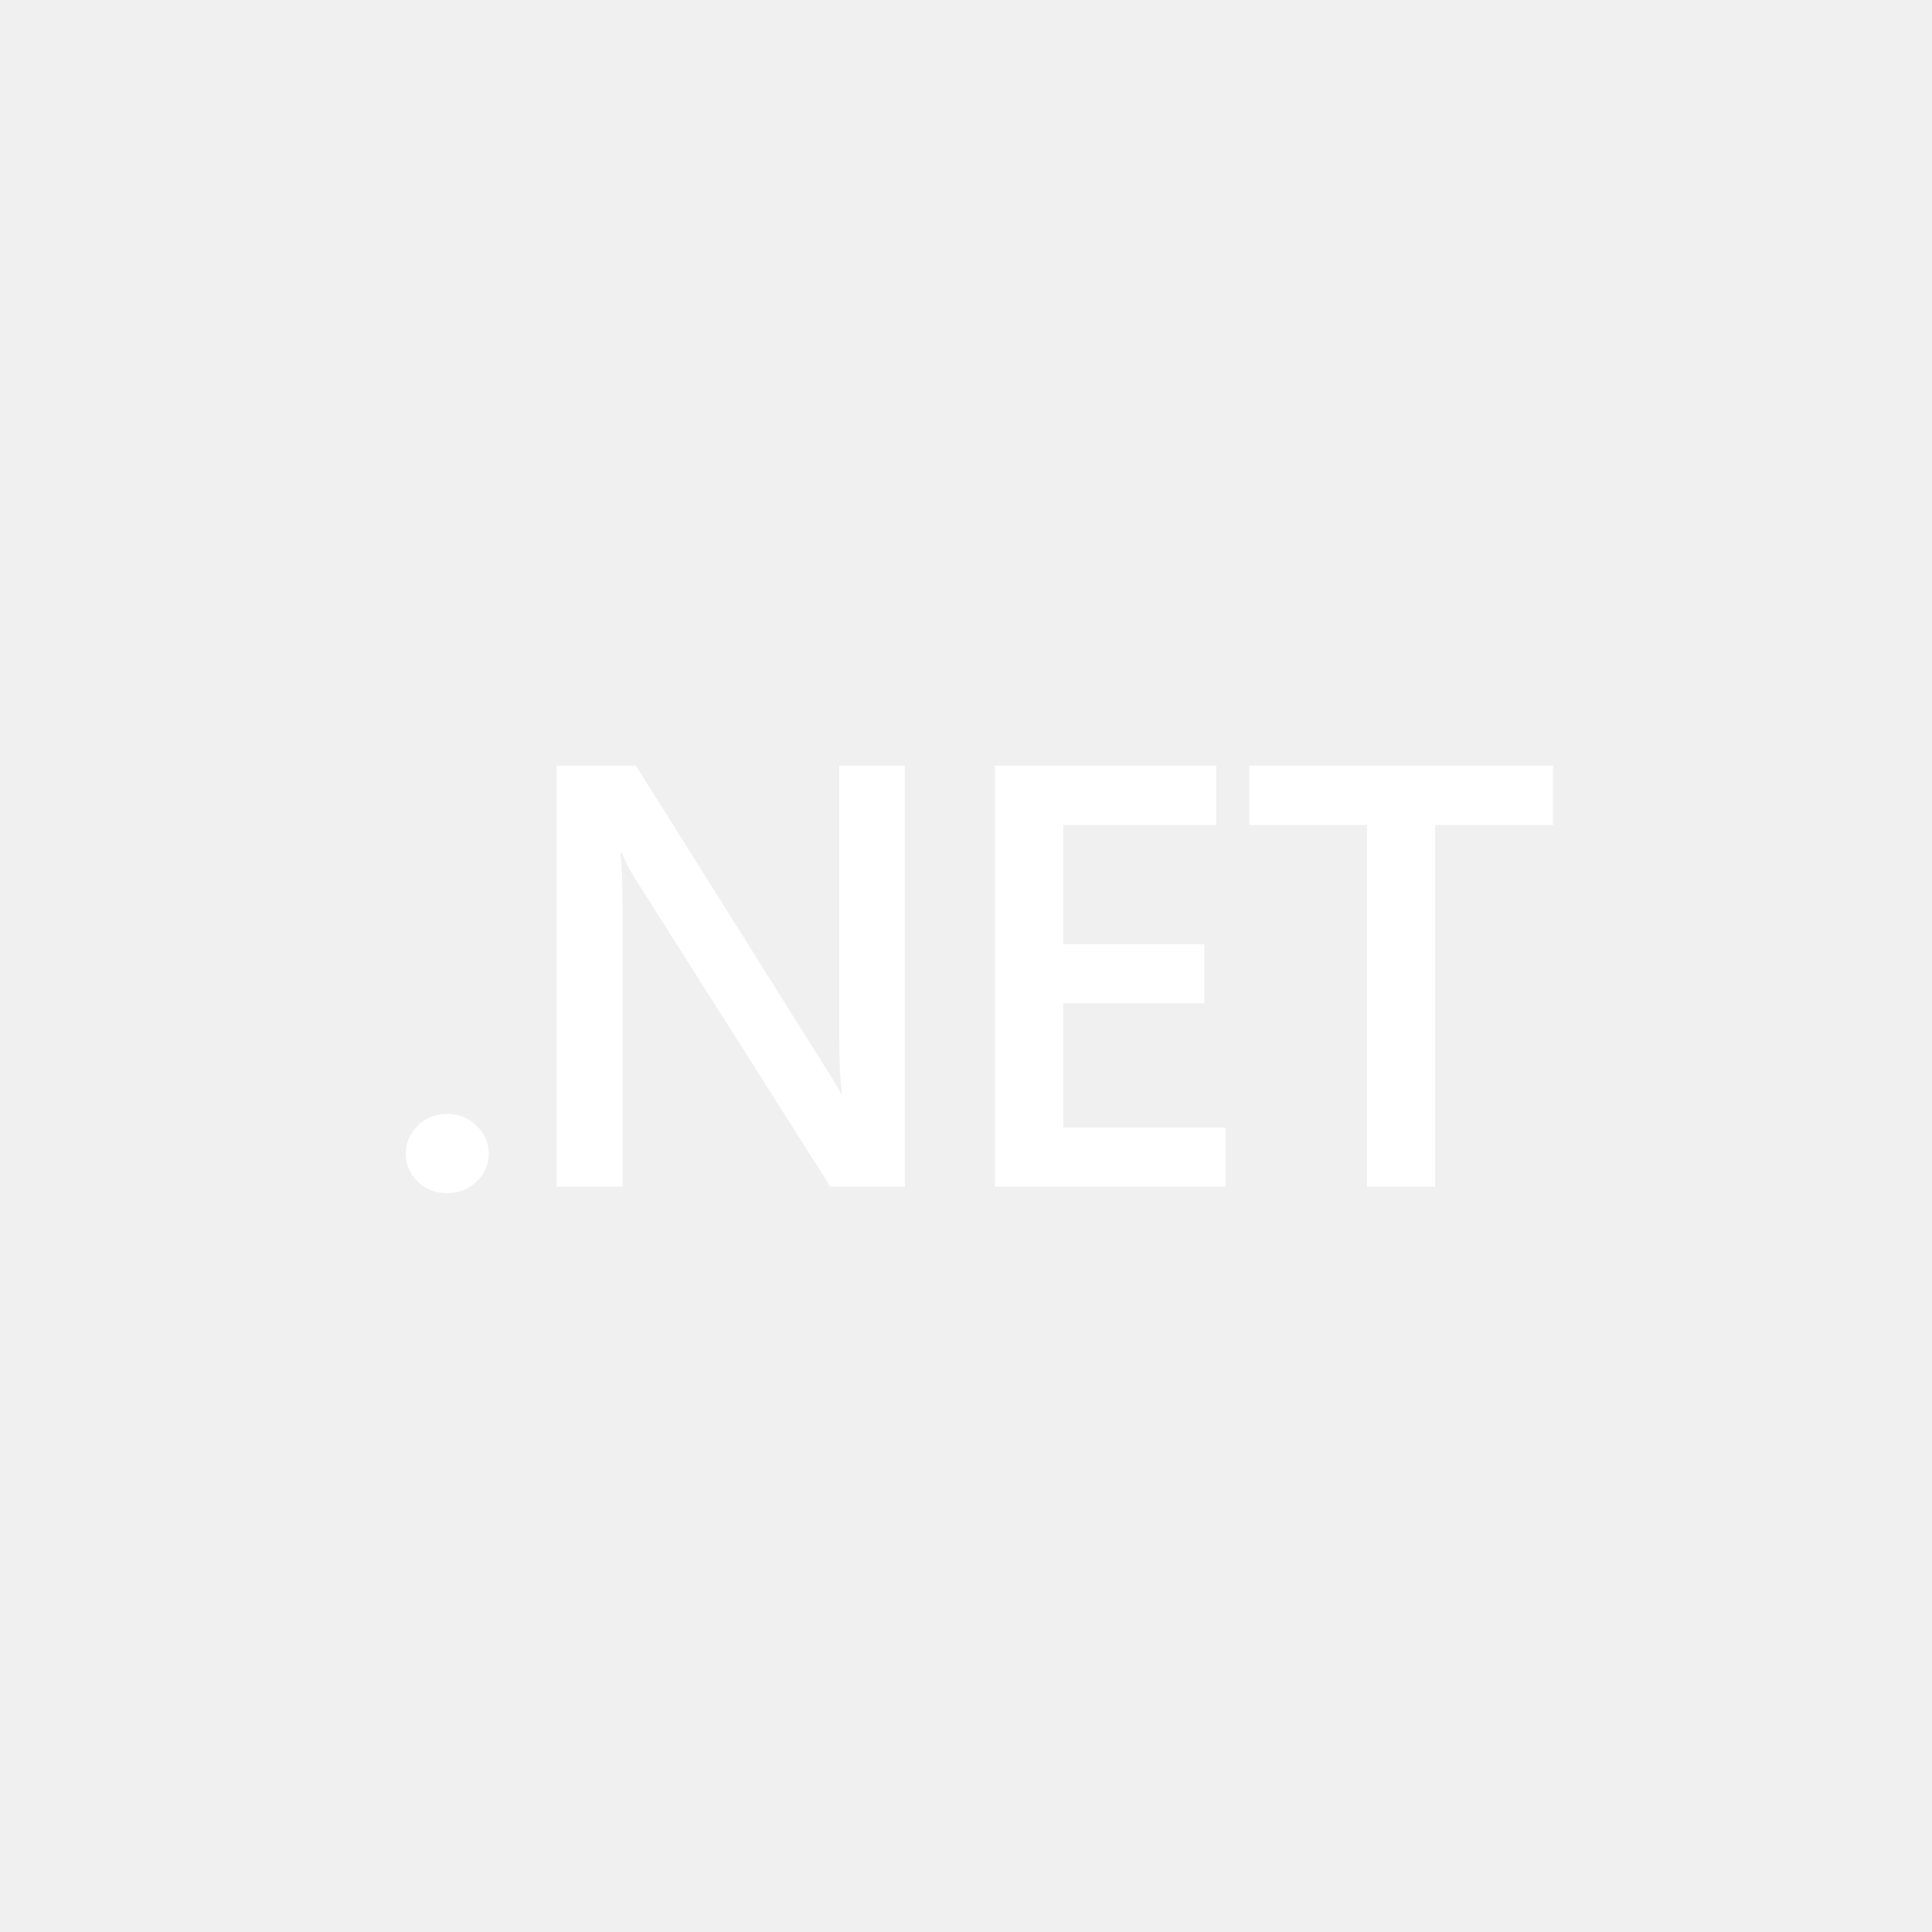
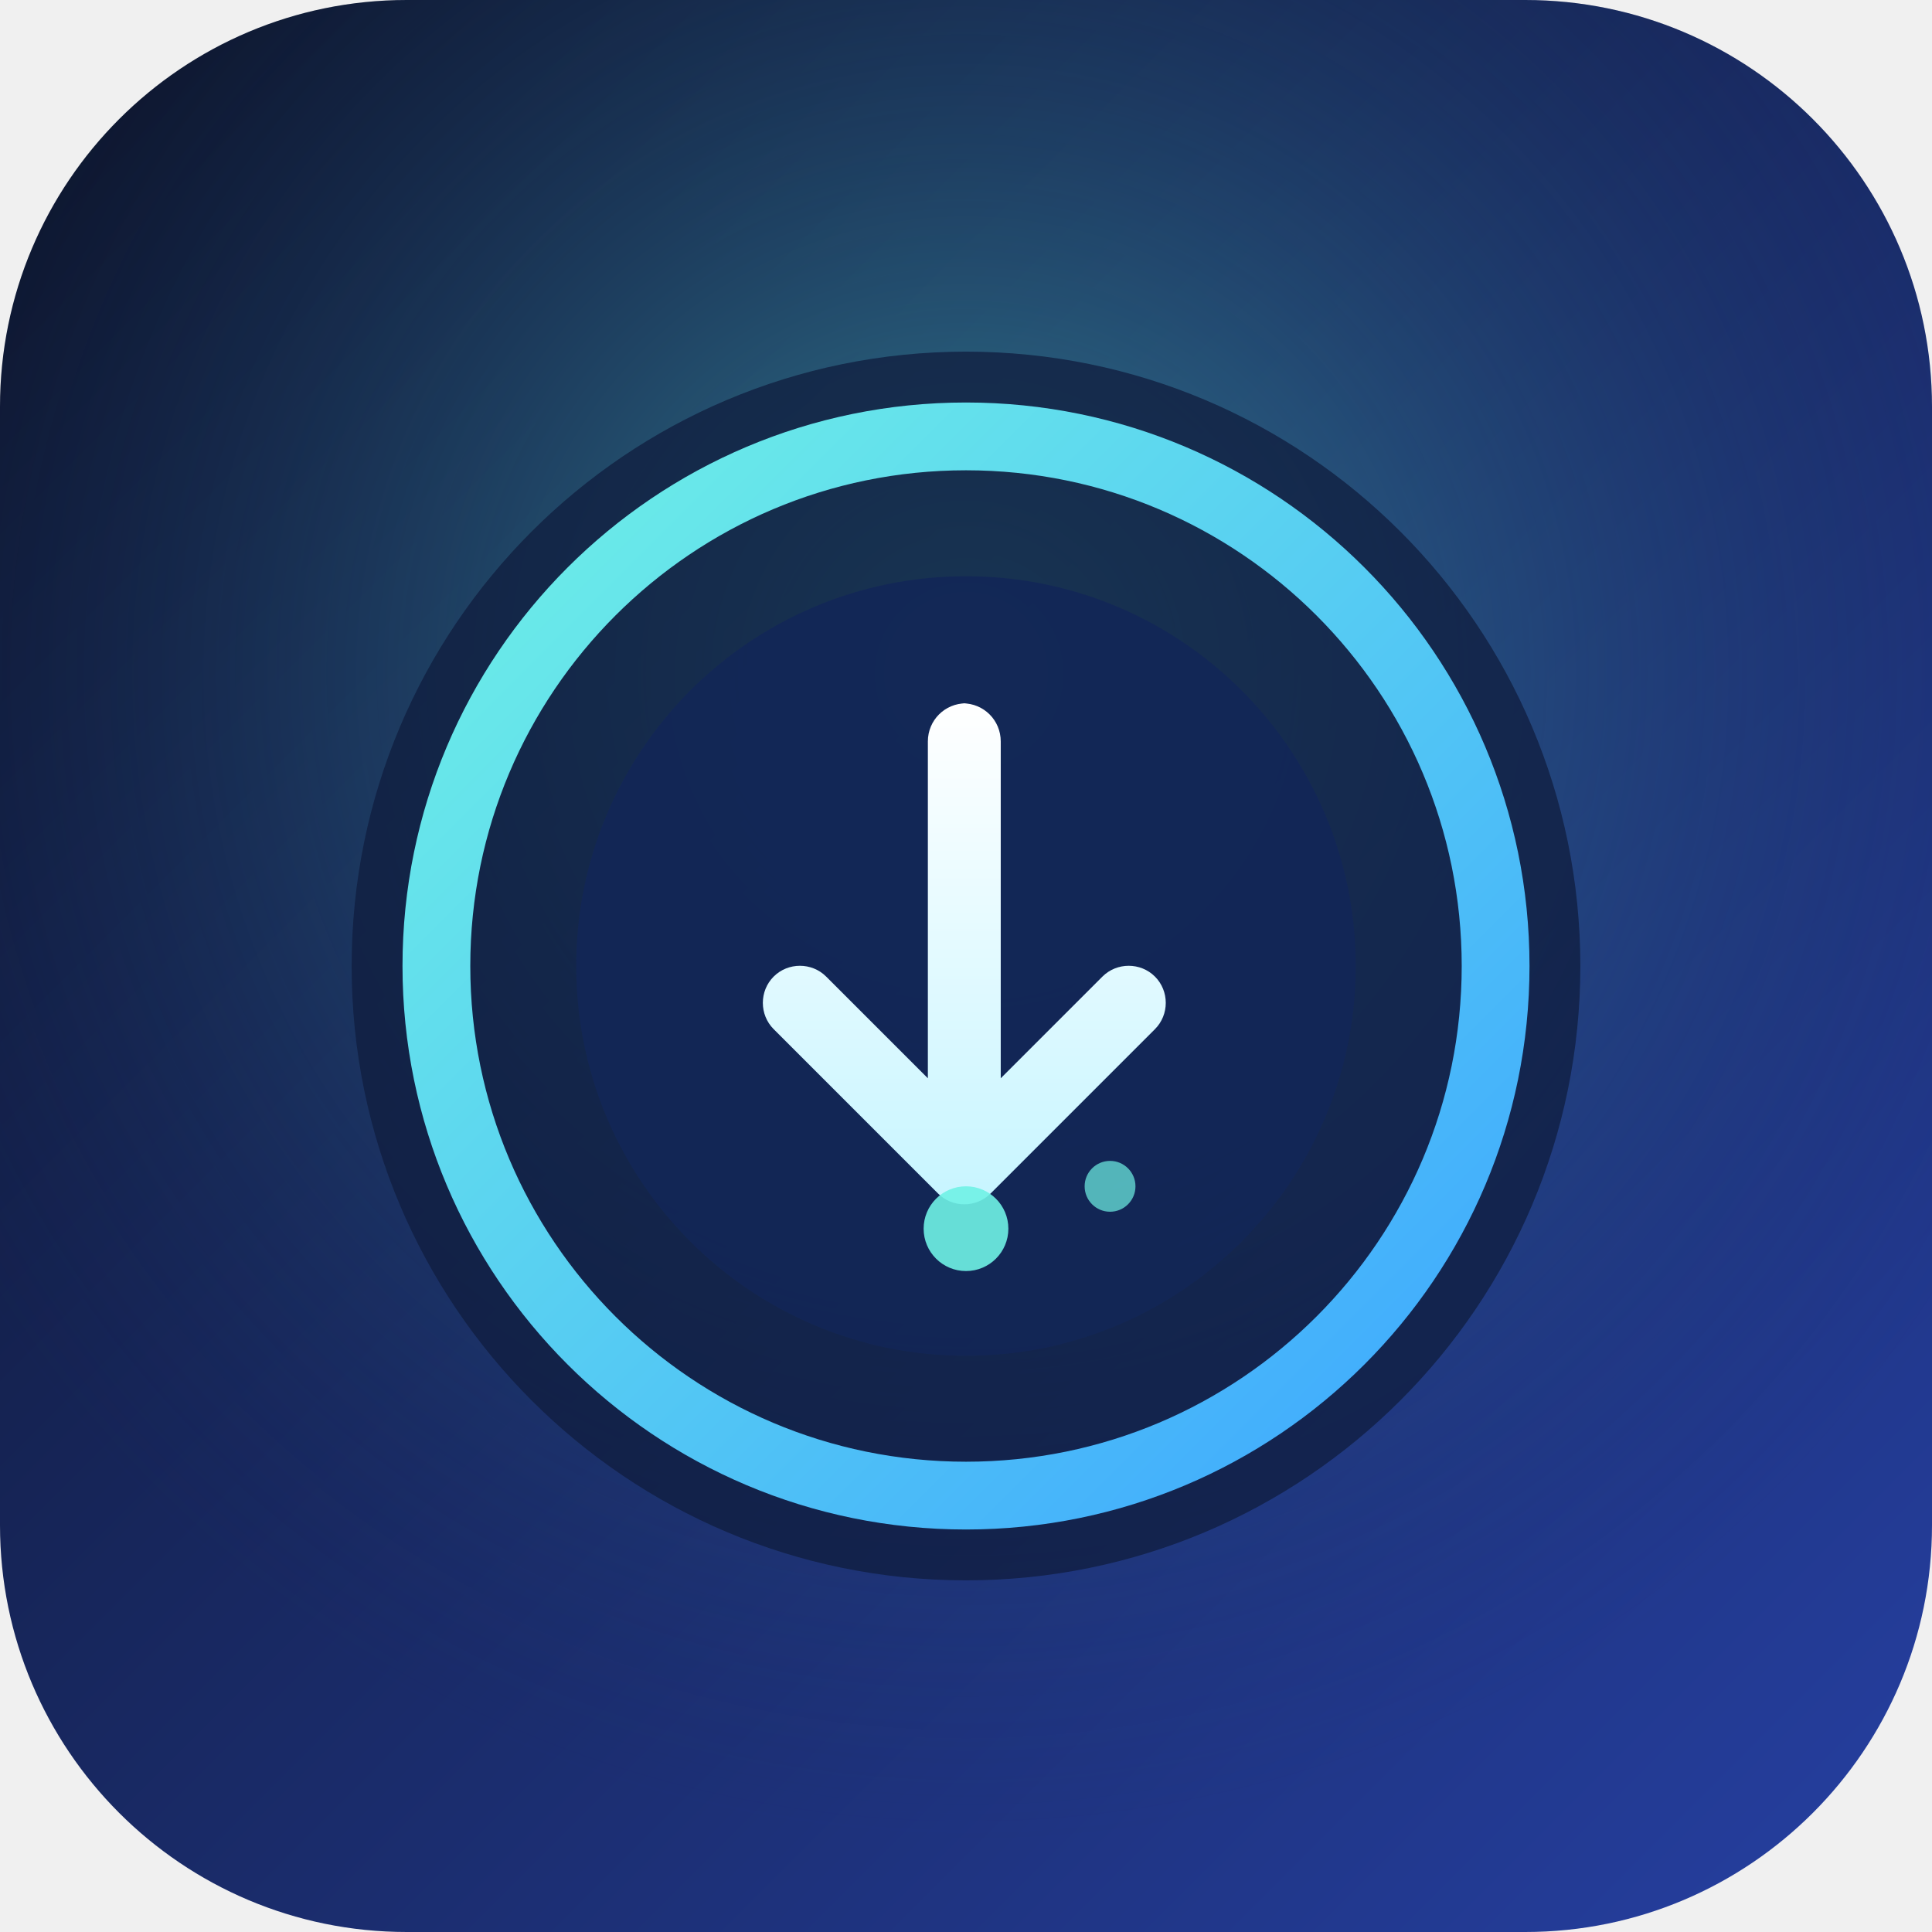
- <svg xmlns="http://www.w3.org/2000/svg" width="456" height="456" viewBox="0 0 456 456" version="1.1" xml:space="preserve" style="fill-rule:evenodd;clip-rule:evenodd;stroke-linejoin:round;stroke-miterlimit:2;">
-   <path d="m 105.5,281.609 c -2.703,0 -5.001,-0.9 -6.893,-2.702 -1.892,-1.848 -2.838,-4.042 -2.838,-6.582 0,-2.587 0.946,-4.804 2.838,-6.652 1.892,-1.848 4.19,-2.772 6.893,-2.772 2.748,0 5.068,0.924 6.96,2.772 1.937,1.848 2.906,4.064 2.906,6.652 0,2.54 -0.968,4.734 -2.906,6.582 -1.892,1.802 -4.212,2.702 -6.96,2.702 z" style="fill:#ffffff;fill-rule:nonzero;stroke-width:0.838" />
-   <path d="M 213.561,280.084 H 195.99 L 149.7,207.054 c -1.171,-1.848 -2.14,-3.765 -2.906,-5.751 h -0.406 c 0.361,2.125 0.541,6.675 0.541,13.65 v 65.132 h -15.543 v -99.36 h 18.719 l 44.737,71.298 c 1.892,2.957 3.109,4.989 3.649,6.098 h 0.27 c -0.45,-2.632 -0.676,-7.09 -0.676,-13.373 v -64.023 h 15.476 z" style="fill:#ffffff;fill-rule:nonzero;stroke-width:0.838" />
-   <path d="m 289.251,280.084 h -54.401 v -99.36 h 52.238 v 13.997 h -36.154 v 28.131 h 33.316 v 13.927 h -33.316 v 29.378 h 38.316 z" style="fill:#ffffff;fill-rule:nonzero;stroke-width:0.838" />
-   <path d="M 366.565,194.721 H 338.722 v 85.363 h -16.084 v -85.363 h -27.775 v -13.997 h 71.701 z" style="fill:#ffffff;fill-rule:nonzero;stroke-width:0.838" />
+ <svg xmlns="http://www.w3.org/2000/svg" width="456" height="456" viewBox="0 0 456 456" version="1.1">
+   <defs>
+     <linearGradient id="sbg" x1="0%" y1="0%" x2="100%" y2="100%">
+       <stop offset="0%" stop-color="#0B1224" />
+       <stop offset="100%" stop-color="#2640A3" />
+     </linearGradient>
+     <radialGradient id="sglow" cx="50%" cy="35%" r="60%">
+       <stop offset="0%" stop-color="#4FD1C5" stop-opacity="0.55" />
+       <stop offset="100%" stop-color="#1A2D6C" stop-opacity="0" />
+     </radialGradient>
+     <linearGradient id="sring" x1="0%" y1="0%" x2="100%" y2="100%">
+       <stop offset="0%" stop-color="#6FF2E6" />
+       <stop offset="100%" stop-color="#3DA6FF" />
+     </linearGradient>
+     <linearGradient id="sarrow" x1="0%" y1="0%" x2="0%" y2="100%">
+       <stop offset="0%" stop-color="#FFFFFF" />
+       <stop offset="100%" stop-color="#C7F5FF" />
+     </linearGradient>
+   </defs>
+   <rect width="456" height="456" rx="96" fill="url(#sbg)" />
+   <rect width="456" height="456" rx="96" fill="url(#sglow)" />
+   <g transform="translate(68 68)">
+     <circle cx="160" cy="160" r="145" fill="#0F1C3D" opacity="0.75" />
+     <circle cx="160" cy="160" r="125" fill="none" stroke="url(#sring)" stroke-width="16" />
+     <circle cx="160" cy="160" r="92" fill="#122657" opacity="0.85" />
+     <path d="M160 98c-5 0-9 4-9 9v79.5l-24-24c-3.4-3.4-9-3.4-12.4 0-3.4 3.4-3.4 9 0 12.4l38.8 38.8c3.4 3.4 9 3.4 12.4 0l38.8-38.8c3.4-3.4 3.4-9 0-12.4-3.4-3.4-9-3.4-12.4 0l-24 24V107c0-5-4-9-9-9z" fill="url(#sarrow)" />
+     <circle cx="160" cy="222" r="10" fill="#6FF2E6" opacity="0.9" />
+     <circle cx="194" cy="212" r="6" fill="#6FF2E6" opacity="0.7" />
+   </g>
</svg>
